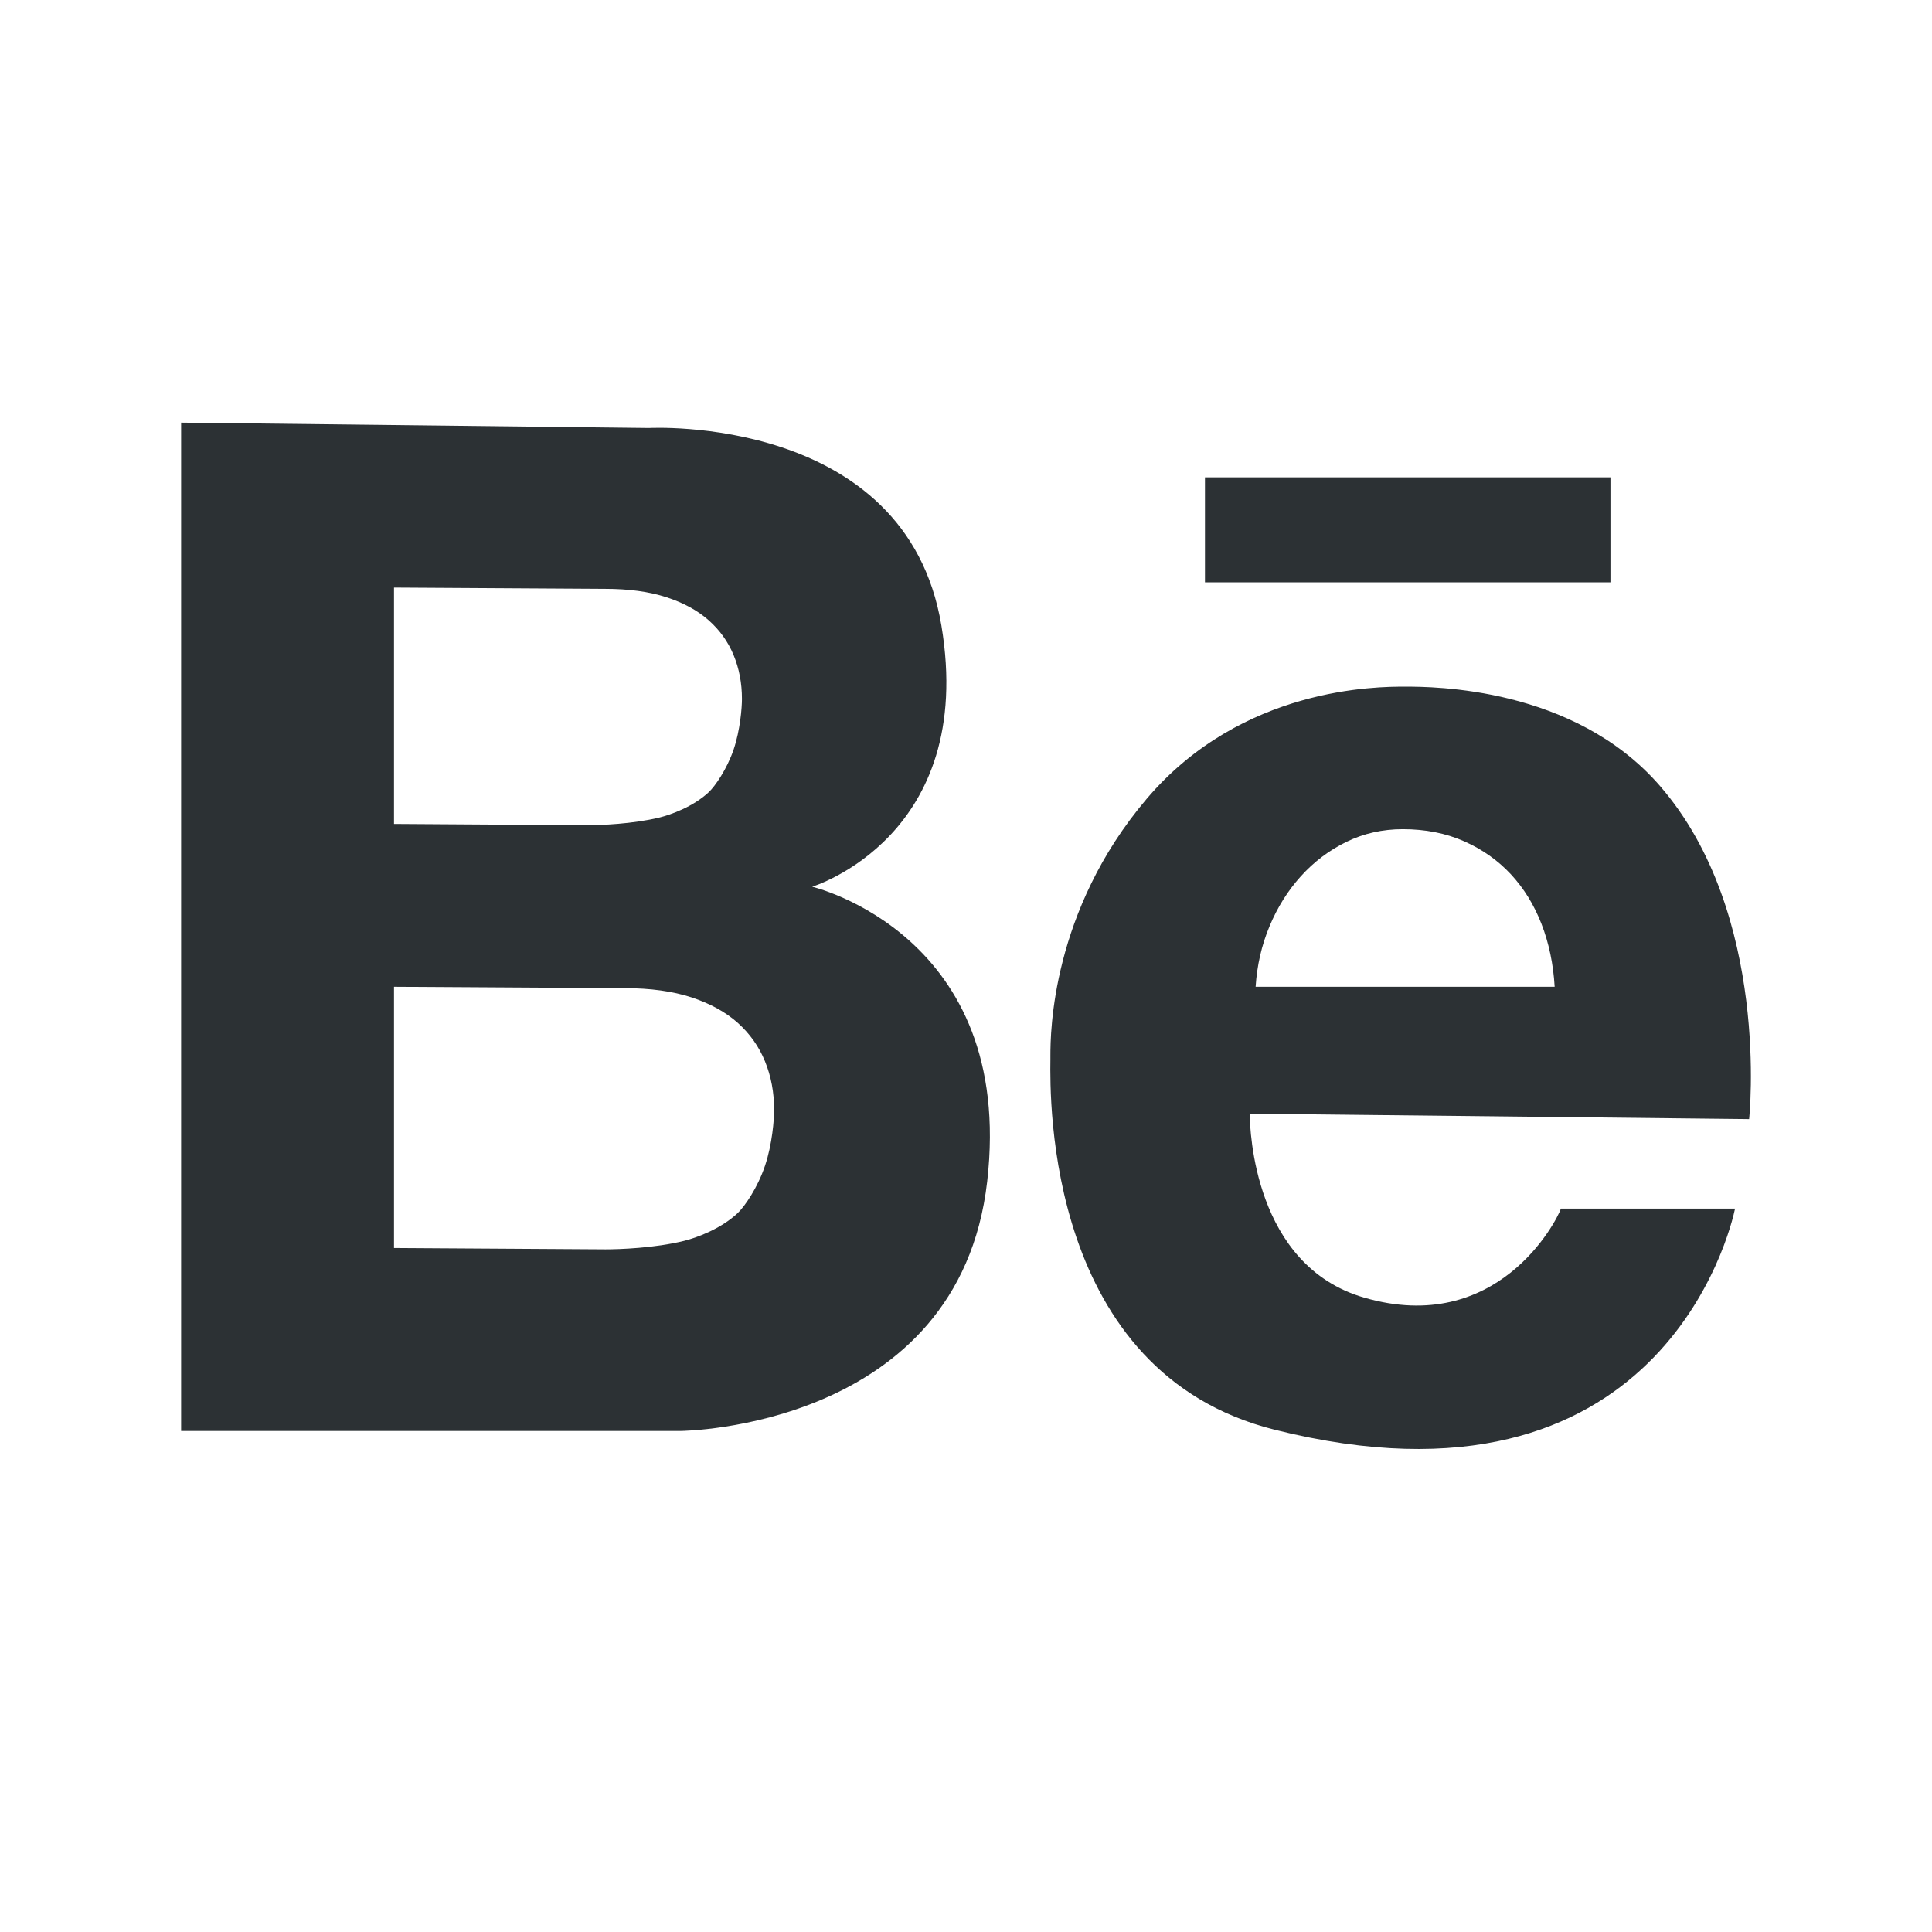
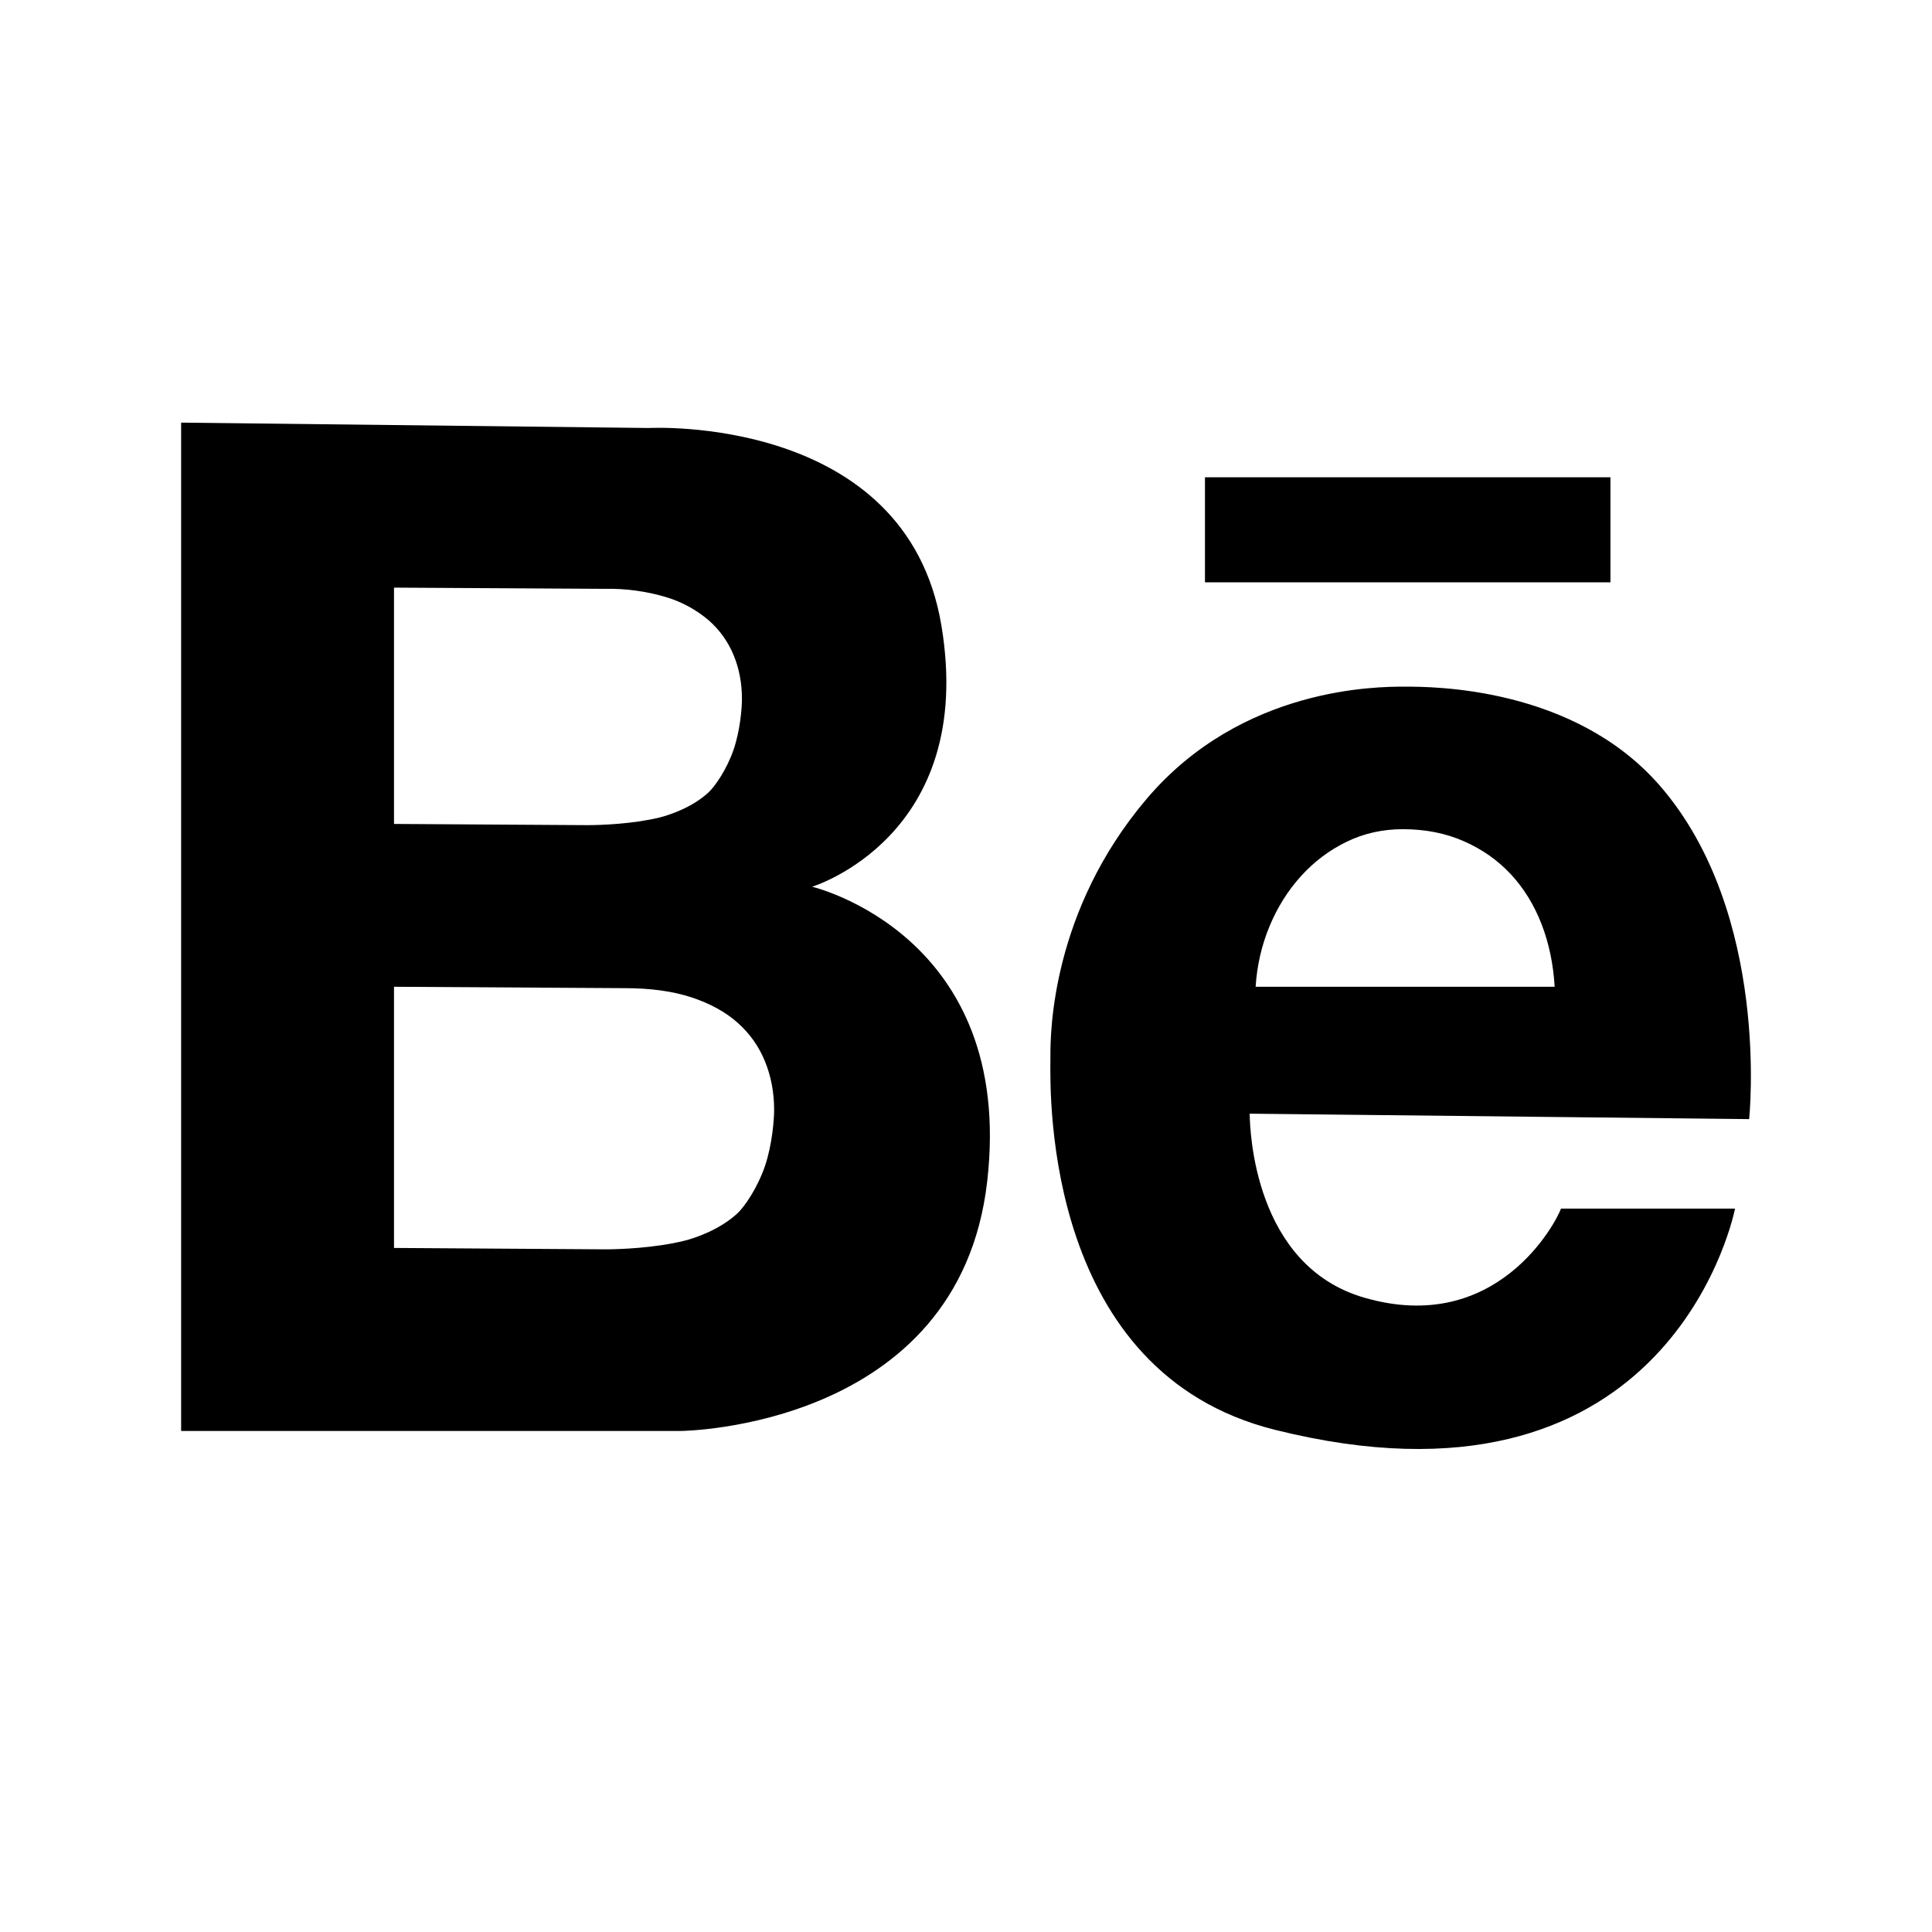
- <svg xmlns="http://www.w3.org/2000/svg" width="32" height="32" viewBox="0 0 32 32" fill="none">
-   <path fill-rule="evenodd" clip-rule="evenodd" d="M10.75 7.089L3 7V23.701H11.283C11.283 23.701 15.882 23.659 16.351 19.569C16.82 15.479 13.452 14.687 13.452 14.687C13.452 14.687 16.179 13.859 15.592 10.358C15.006 6.856 10.75 7.089 10.75 7.089ZM19.958 9.645V7.906H26.674V9.645H19.958ZM6.526 13.647L9.733 13.668C9.938 13.668 10.478 13.649 10.922 13.541C11.112 13.494 11.481 13.362 11.737 13.123C11.843 13.024 12.038 12.745 12.151 12.415C12.26 12.093 12.289 11.721 12.289 11.578C12.289 11.316 12.243 11.074 12.151 10.851C12.059 10.628 11.921 10.436 11.737 10.273C11.553 10.11 11.319 9.983 11.035 9.891C10.751 9.799 10.413 9.753 10.021 9.753L6.526 9.732V13.647ZM10.03 20.693L6.526 20.671V16.344L10.345 16.367C10.773 16.367 11.142 16.418 11.452 16.519C11.762 16.621 12.018 16.762 12.219 16.941C12.42 17.121 12.571 17.334 12.671 17.58C12.772 17.827 12.822 18.094 12.822 18.384C12.822 18.541 12.791 18.953 12.671 19.308C12.548 19.674 12.335 19.982 12.219 20.092C11.94 20.355 11.536 20.502 11.329 20.553C10.844 20.673 10.254 20.693 10.03 20.693ZM20.698 18.446L20.699 18.465C20.705 18.711 20.765 20.962 22.595 21.493C24.797 22.133 25.778 20.237 25.854 20.018H28.738C28.664 20.378 27.491 25.278 21.113 23.681C17.334 22.735 17.389 18.226 17.398 17.544L17.398 17.485C17.398 17.106 17.414 15.091 18.992 13.232C20.57 11.373 22.816 11.373 23.271 11.373C23.726 11.373 26.066 11.373 27.491 13.014C29.336 15.136 28.971 18.536 28.971 18.536L20.698 18.446ZM25.532 15.304C25.655 15.621 25.728 15.968 25.75 16.344H20.797C20.82 15.99 20.896 15.656 21.027 15.343C21.157 15.03 21.33 14.753 21.546 14.514C21.763 14.274 22.014 14.084 22.301 13.944C22.588 13.804 22.899 13.734 23.235 13.734C23.607 13.734 23.945 13.8 24.247 13.933C24.549 14.066 24.807 14.248 25.024 14.48C25.24 14.713 25.409 14.987 25.532 15.304Z" fill="#2C3134" />
+ <svg xmlns="http://www.w3.org/2000/svg" width="32" height="32" viewBox="0 0 32 32">
+   <path fill-rule="evenodd" d="M10.75 7.089L3 7v16.701h8.283s4.6-.042 5.068-4.132c.47-4.09-2.9-4.882-2.9-4.882s2.728-.828 2.141-4.33c-.586-3.5-4.842-3.268-4.842-3.268zm9.208 2.556v-1.74h6.716v1.74h-6.716zM6.526 13.647l3.207.02c.205 0 .745-.018 1.189-.126.19-.047.56-.179.815-.418.106-.099.301-.378.414-.708.11-.322.138-.694.138-.837 0-.262-.046-.504-.138-.727a1.554 1.554 0 0 0-.414-.578 1.955 1.955 0 0 0-.702-.382 3.308 3.308 0 0 0-1.014-.138l-3.495-.02v3.914zm3.504 7.046l-3.504-.023v-4.326l3.819.023c.428 0 .797.05 1.107.152.31.102.566.243.767.422.201.18.352.393.452.64.1.246.151.513.151.803 0 .157-.031.57-.15.924-.124.366-.337.674-.453.784-.279.263-.683.41-.89.46-.485.12-1.075.141-1.3.141zm10.668-2.247l.001.019c.006.246.066 2.497 1.896 3.028 2.202.64 3.183-1.256 3.26-1.475h2.883c-.074.36-1.247 5.26-7.625 3.663-3.78-.946-3.724-5.455-3.715-6.137v-.06c0-.378.016-2.394 1.594-4.252 1.578-1.859 3.824-1.859 4.28-1.859.454 0 2.794 0 4.22 1.64 1.844 2.123 1.479 5.523 1.479 5.523l-8.273-.09zm4.834-3.142c.123.317.196.664.218 1.04h-4.953c.023-.354.1-.688.23-1.001.13-.313.303-.59.52-.83.216-.239.467-.429.754-.569.287-.14.598-.21.934-.21.372 0 .71.066 1.012.2.302.132.56.314.777.546.216.233.385.507.508.824z" />
</svg>
